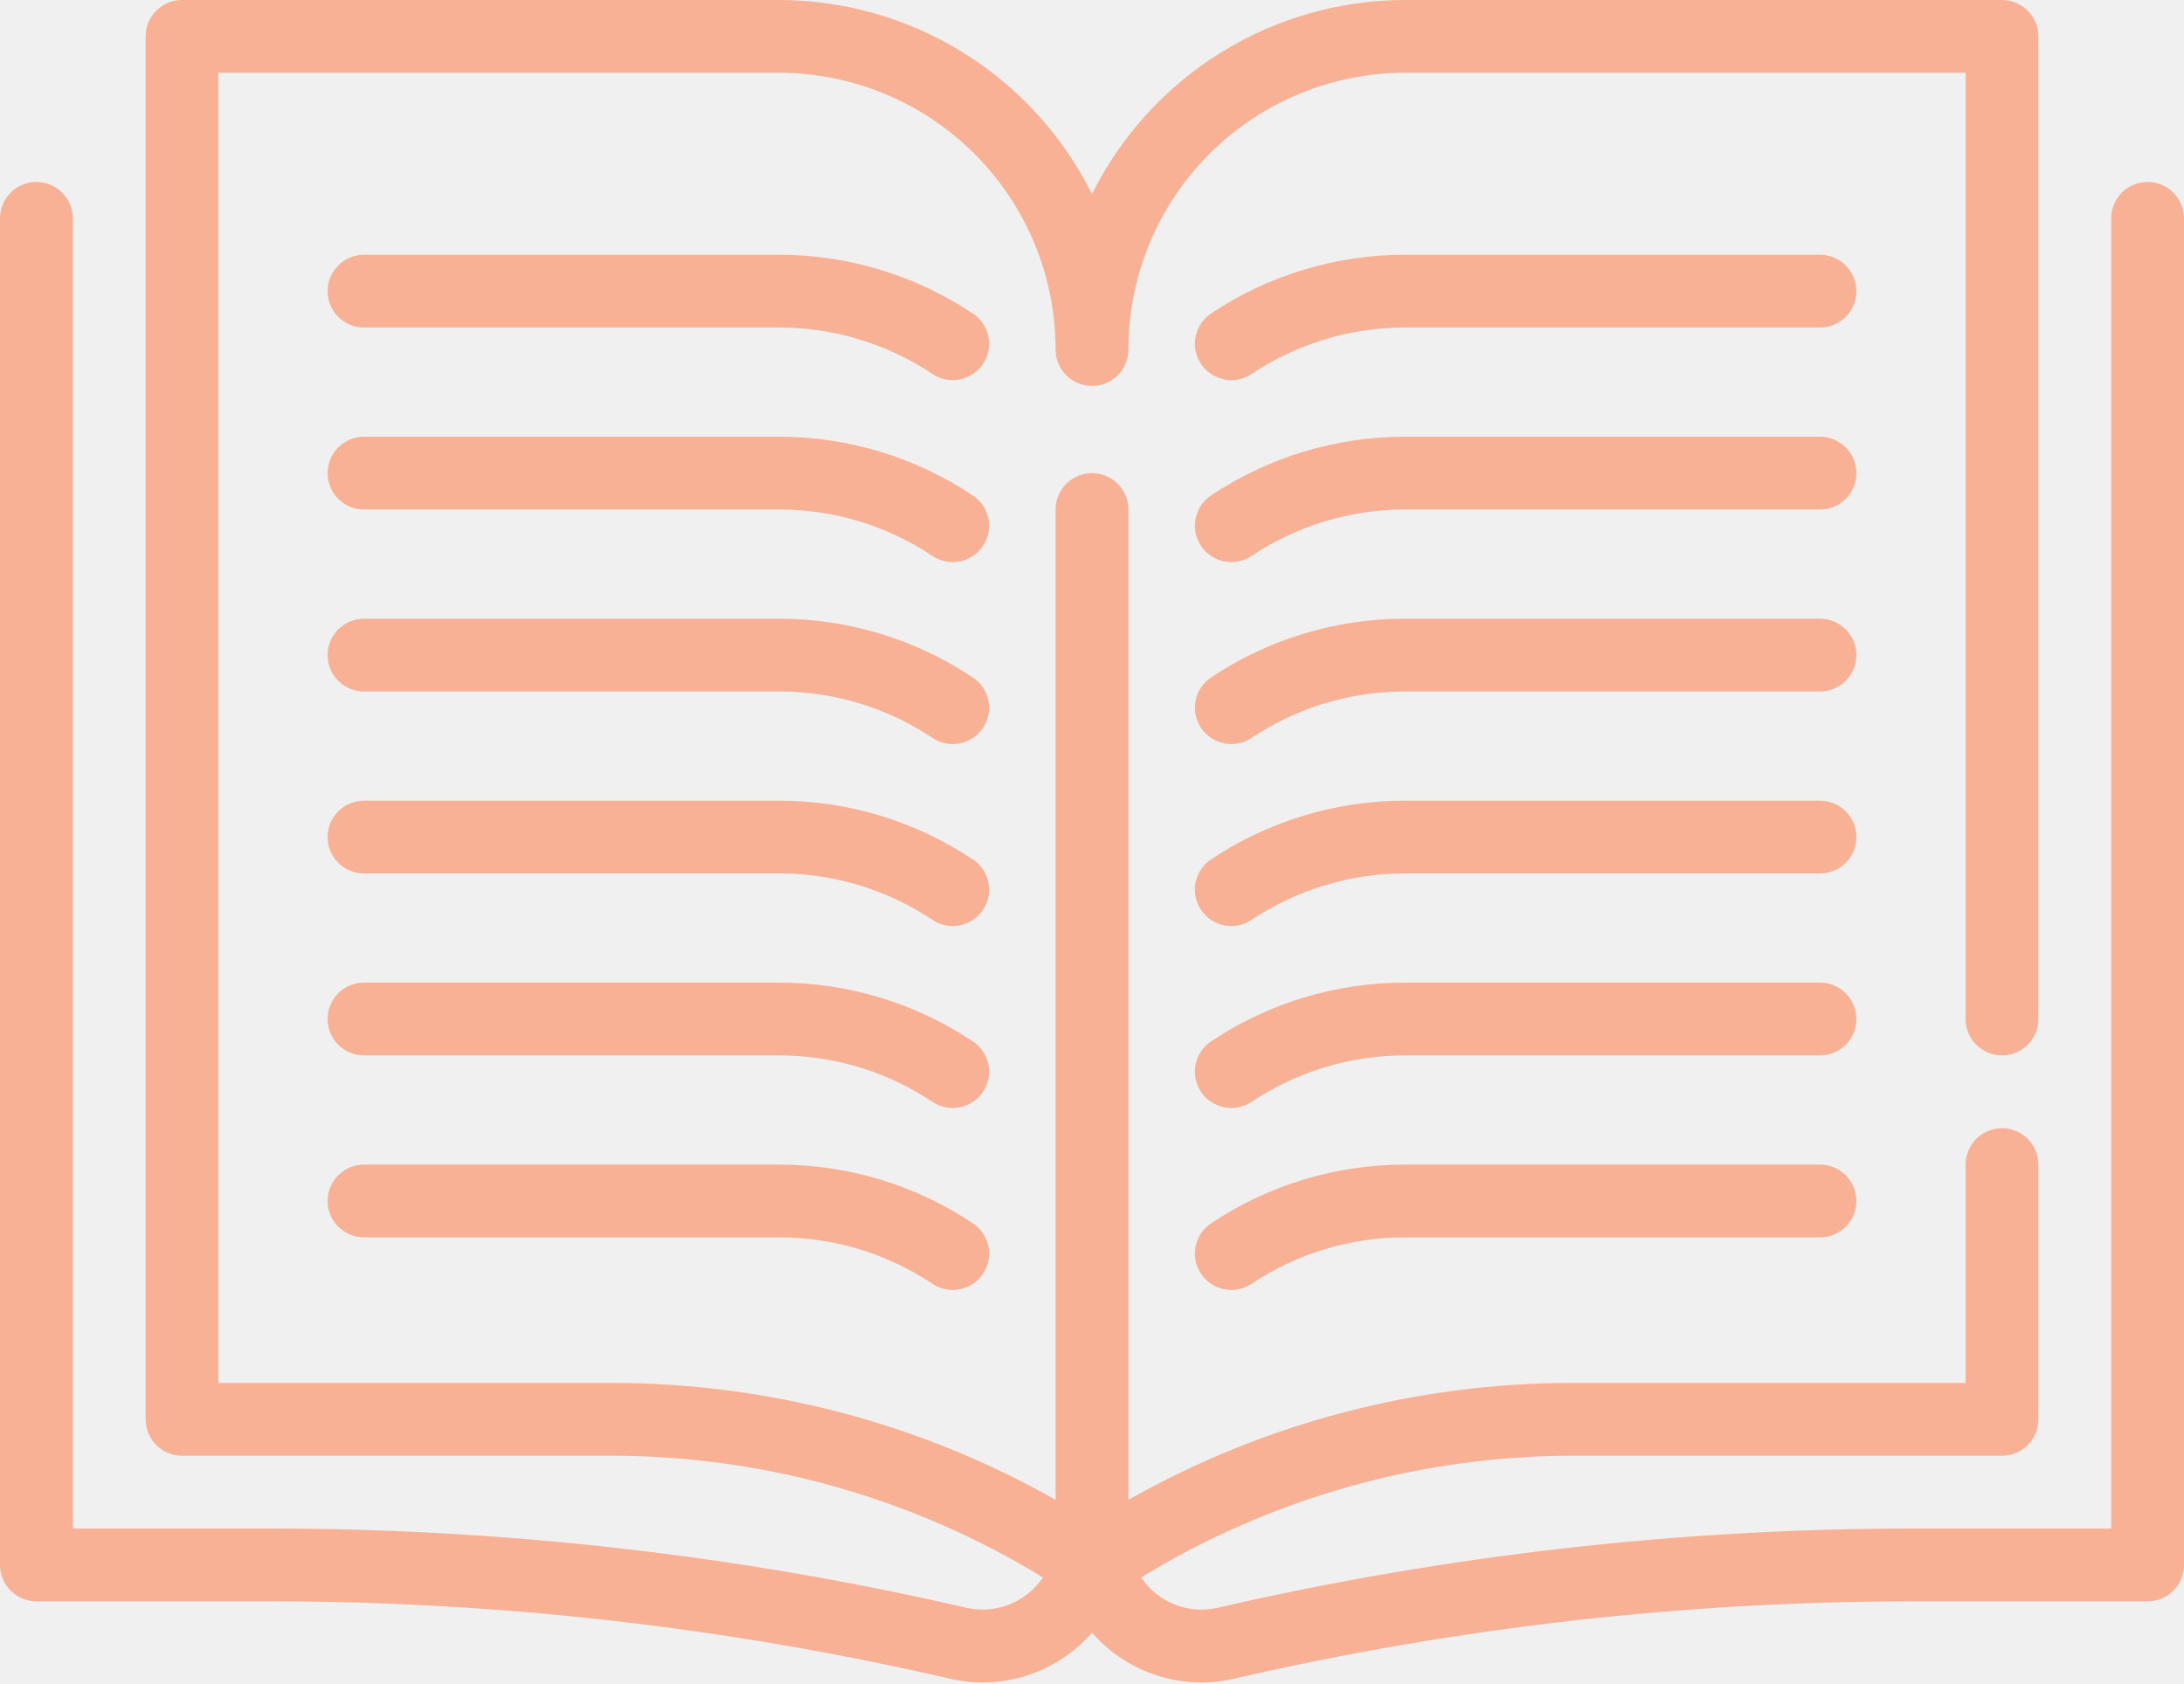
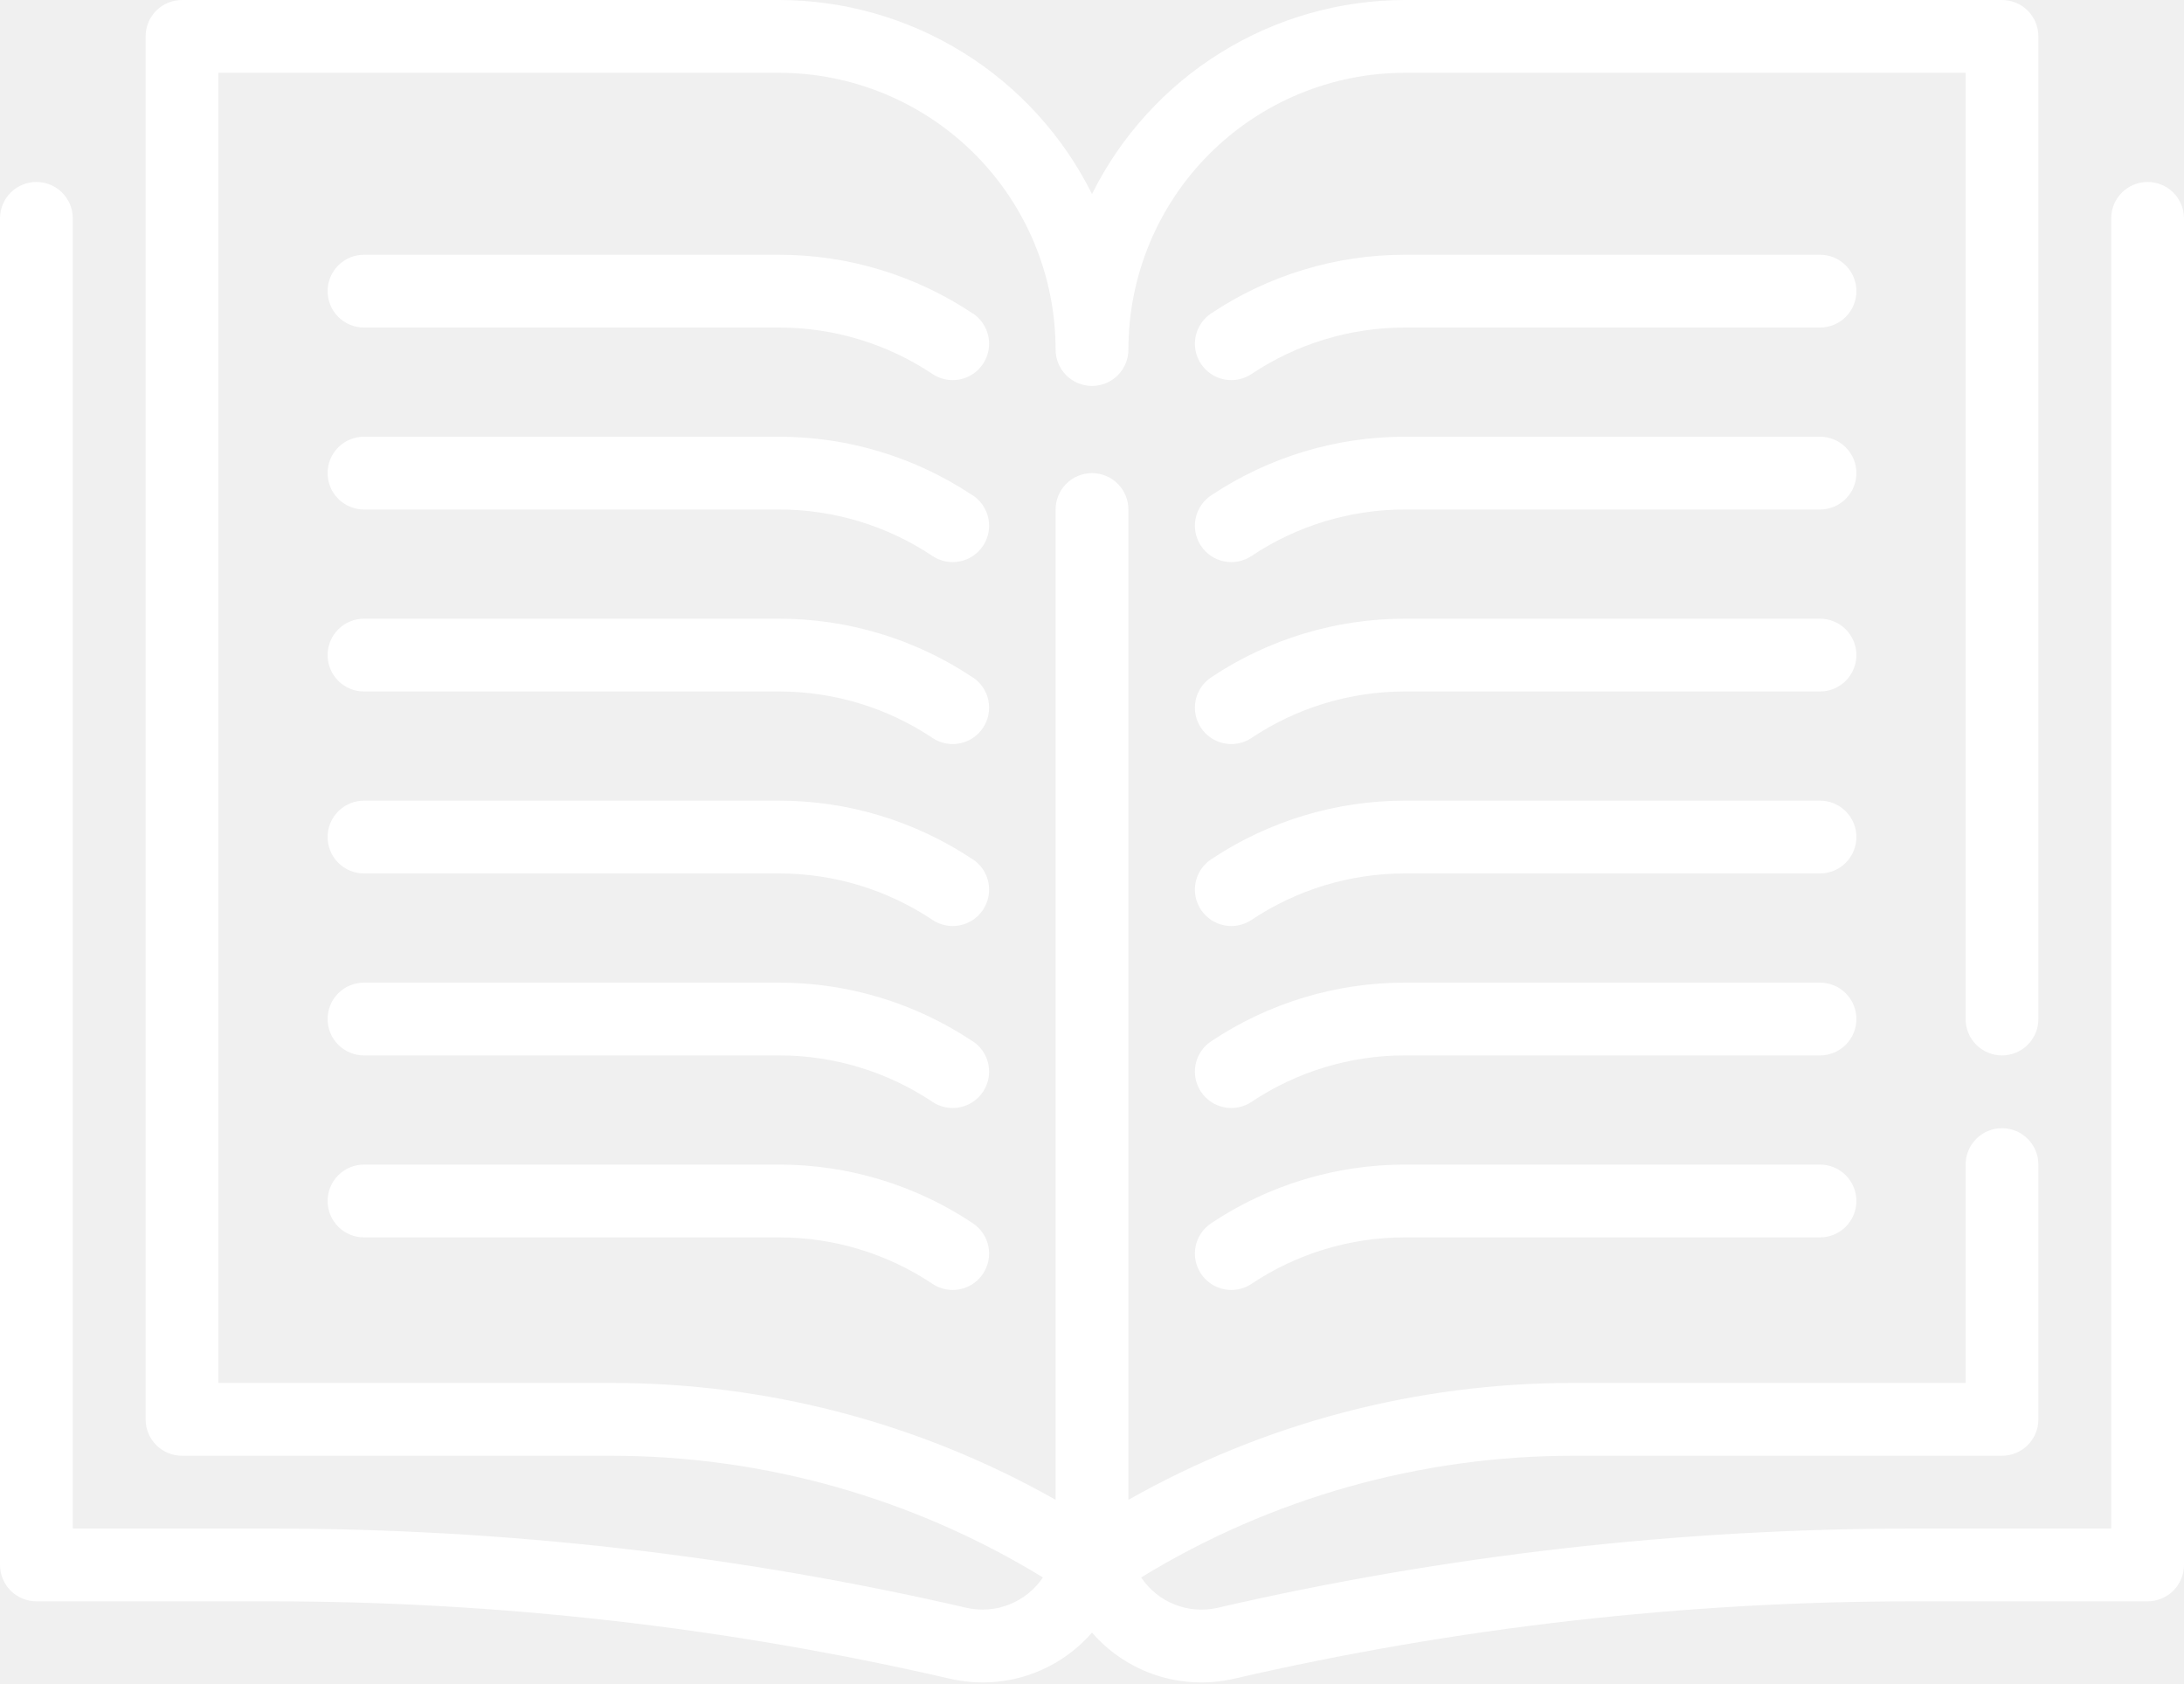
<svg xmlns="http://www.w3.org/2000/svg" width="480" height="370" viewBox="0 0 480 370" fill="none">
-   <path d="M472 40C469.878 40 467.843 40.843 466.343 42.343C464.843 43.843 464 45.878 464 48V336H420.56C369.078 336.005 317.764 341.85 267.6 353.424C264.453 354.144 261.162 353.892 258.162 352.7C255.163 351.509 252.595 349.435 250.8 346.752C279.363 329.268 312.199 320.01 345.688 320H440C442.122 320 444.157 319.157 445.657 317.657C447.157 316.157 448 314.122 448 312V256C448 253.878 447.157 251.843 445.657 250.343C444.157 248.843 442.122 248 440 248C437.878 248 435.843 248.843 434.343 250.343C432.843 251.843 432 253.878 432 256V304H345.688C311.45 303.968 277.79 312.822 248 329.696V112C248 109.878 247.157 107.843 245.657 106.343C244.157 104.843 242.122 104 240 104C237.878 104 235.843 104.843 234.343 106.343C232.843 107.843 232 109.878 232 112V329.688C202.209 312.815 168.549 303.964 134.312 304H48V16H171.2C187.329 16.011 202.793 22.425 214.195 33.834C225.596 45.242 232 60.711 232 76.84C232 78.962 232.843 80.997 234.343 82.497C235.843 83.997 237.878 84.84 240 84.84C242.122 84.84 244.157 83.997 245.657 82.497C247.157 80.997 248 78.962 248 76.84C248 60.711 254.404 45.242 265.805 33.834C277.207 22.425 292.671 16.011 308.8 16H432V224C432 226.122 432.843 228.157 434.343 229.657C435.843 231.157 437.878 232 440 232C442.122 232 444.157 231.157 445.657 229.657C447.157 228.157 448 226.122 448 224V8C448 5.878 447.157 3.843 445.657 2.343C444.157 0.843 442.122 0 440 0H308.8C294.5 0.011 280.487 4.008 268.333 11.543C256.18 19.078 246.368 29.852 240 42.656C233.632 29.852 223.82 19.078 211.667 11.543C199.513 4.008 185.5 0.011 171.2 0H40C37.878 0 35.843 0.843 34.343 2.343C32.843 3.843 32 5.878 32 8V312C32 314.122 32.843 316.157 34.343 317.657C35.843 319.157 37.878 320 40 320H134.312C167.807 320.007 200.649 329.265 229.216 346.752C227.415 349.428 224.847 351.497 221.848 352.688C218.85 353.878 215.562 354.135 212.416 353.424C162.247 341.848 110.927 336.003 59.44 336H16V48C16 45.878 15.157 43.843 13.657 42.343C12.157 40.843 10.122 40 8 40C5.878 40 3.843 40.843 2.343 42.343C0.843 43.843 0 45.878 0 48V344C0 346.122 0.843 348.157 2.343 349.657C3.843 351.157 5.878 352 8 352H59.44C109.71 352.008 159.817 357.716 208.8 369.016C214.432 370.316 220.311 370.059 225.807 368.272C231.304 366.485 236.21 363.235 240 358.872C243.789 363.237 248.695 366.487 254.192 368.274C259.689 370.062 265.569 370.318 271.2 369.016C320.184 357.718 370.29 352.01 420.56 352H472C474.122 352 476.157 351.157 477.657 349.657C479.157 348.157 480 346.122 480 344V48C480 45.878 479.157 43.843 477.657 42.343C476.157 40.843 474.122 40 472 40Z" fill="#F8B195" />
-   <path d="M213.784 68.904C201.178 60.486 186.359 55.995 171.2 56H80C77.878 56 75.843 56.843 74.343 58.343C72.843 59.843 72 61.878 72 64C72 66.122 72.843 68.157 74.343 69.657C75.843 71.157 77.878 72 80 72H171.2C183.212 71.986 194.957 75.542 204.944 82.216C206.709 83.394 208.87 83.822 210.951 83.406C213.032 82.99 214.862 81.765 216.04 80C217.218 78.235 217.646 76.074 217.23 73.993C216.814 71.912 215.589 70.082 213.824 68.904H213.784Z" fill="#F8B195" />
-   <path d="M400 56H308.8C293.628 55.988 278.794 60.479 266.176 68.904C265.302 69.487 264.551 70.237 263.967 71.11C263.382 71.983 262.976 72.963 262.77 73.993C262.564 75.023 262.563 76.084 262.768 77.115C262.972 78.146 263.377 79.126 263.96 80C264.543 80.874 265.293 81.625 266.166 82.209C267.039 82.794 268.019 83.2 269.049 83.406C270.079 83.612 271.14 83.613 272.171 83.409C273.202 83.204 274.182 82.799 275.056 82.216C285.044 75.544 296.789 71.989 308.8 72H400C402.122 72 404.157 71.157 405.657 69.657C407.157 68.157 408 66.122 408 64C408 61.878 407.157 59.843 405.657 58.343C404.157 56.843 402.122 56 400 56Z" fill="#F8B195" />
-   <path d="M213.784 108.904C201.178 100.486 186.359 95.995 171.2 96H80C77.878 96 75.843 96.843 74.343 98.343C72.843 99.843 72 101.878 72 104C72 106.122 72.843 108.157 74.343 109.657C75.843 111.157 77.878 112 80 112H171.2C183.212 111.986 194.957 115.542 204.944 122.216C206.709 123.394 208.87 123.822 210.951 123.406C213.032 122.99 214.862 121.765 216.04 120C217.218 118.235 217.646 116.074 217.23 113.993C216.814 111.912 215.589 110.082 213.824 108.904H213.784Z" fill="#F8B195" />
-   <path d="M400 96H308.8C293.628 95.988 278.794 100.479 266.176 108.904C265.302 109.487 264.551 110.237 263.967 111.11C263.382 111.983 262.976 112.963 262.77 113.993C262.564 115.023 262.563 116.084 262.768 117.115C262.972 118.146 263.377 119.126 263.96 120C264.543 120.874 265.293 121.625 266.166 122.209C267.039 122.794 268.019 123.2 269.049 123.406C270.079 123.612 271.14 123.613 272.171 123.408C273.202 123.204 274.182 122.799 275.056 122.216C285.044 115.544 296.789 111.989 308.8 112H400C402.122 112 404.157 111.157 405.657 109.657C407.157 108.157 408 106.122 408 104C408 101.878 407.157 99.844 405.657 98.343C404.157 96.843 402.122 96 400 96Z" fill="#F8B195" />
-   <path d="M213.784 148.904C201.178 140.486 186.359 135.995 171.2 136H80C77.878 136 75.843 136.843 74.343 138.343C72.843 139.843 72 141.878 72 144C72 146.122 72.843 148.157 74.343 149.657C75.843 151.157 77.878 152 80 152H171.2C183.212 151.986 194.957 155.542 204.944 162.216C206.709 163.394 208.87 163.822 210.951 163.406C213.032 162.99 214.862 161.765 216.04 160C217.218 158.235 217.646 156.074 217.23 153.993C216.814 151.912 215.589 150.082 213.824 148.904H213.784Z" fill="#F8B195" />
-   <path d="M400 136H308.8C293.628 135.988 278.794 140.479 266.176 148.904C265.302 149.487 264.551 150.237 263.967 151.11C263.382 151.983 262.976 152.963 262.77 153.993C262.564 155.023 262.563 156.084 262.768 157.115C262.972 158.146 263.377 159.126 263.96 160C264.543 160.874 265.293 161.625 266.166 162.209C267.039 162.794 268.019 163.2 269.049 163.406C270.079 163.612 271.14 163.613 272.171 163.408C273.202 163.204 274.182 162.799 275.056 162.216C285.044 155.544 296.789 151.989 308.8 152H400C402.122 152 404.157 151.157 405.657 149.657C407.157 148.157 408 146.122 408 144C408 141.878 407.157 139.843 405.657 138.343C404.157 136.843 402.122 136 400 136Z" fill="#F8B195" />
-   <path d="M213.784 188.904C201.178 180.486 186.359 175.995 171.2 176H80C77.878 176 75.843 176.843 74.343 178.343C72.843 179.843 72 181.878 72 184C72 186.122 72.843 188.157 74.343 189.657C75.843 191.157 77.878 192 80 192H171.2C183.212 191.986 194.957 195.542 204.944 202.216C205.818 202.799 206.798 203.204 207.829 203.408C208.86 203.613 209.921 203.612 210.951 203.406C211.981 203.2 212.961 202.794 213.834 202.209C214.707 201.625 215.457 200.874 216.04 200C216.623 199.126 217.028 198.146 217.232 197.115C217.437 196.084 217.436 195.023 217.23 193.993C217.024 192.963 216.618 191.983 216.033 191.11C215.449 190.237 214.698 189.487 213.824 188.904H213.784Z" fill="#F8B195" />
-   <path d="M400 176H308.8C293.628 175.988 278.794 180.479 266.176 188.904C264.411 190.082 263.186 191.912 262.77 193.993C262.354 196.074 262.782 198.235 263.96 200C265.138 201.765 266.968 202.991 269.049 203.406C271.13 203.822 273.291 203.394 275.056 202.216C285.044 195.544 296.789 191.989 308.8 192H400C402.122 192 404.157 191.157 405.657 189.657C407.157 188.157 408 186.122 408 184C408 181.878 407.157 179.843 405.657 178.343C404.157 176.843 402.122 176 400 176Z" fill="#F8B195" />
-   <path d="M213.784 228.904C201.178 220.486 186.359 215.995 171.2 216H80C77.878 216 75.843 216.843 74.343 218.343C72.843 219.843 72 221.878 72 224C72 226.122 72.843 228.157 74.343 229.657C75.843 231.157 77.878 232 80 232H171.2C183.212 231.986 194.957 235.542 204.944 242.216C206.709 243.394 208.87 243.822 210.951 243.406C213.032 242.99 214.862 241.765 216.04 240C217.218 238.235 217.646 236.074 217.23 233.993C216.814 231.912 215.589 230.082 213.824 228.904H213.784Z" fill="#F8B195" />
-   <path d="M400 216H308.8C293.628 215.988 278.794 220.479 266.176 228.904C265.302 229.487 264.551 230.237 263.967 231.11C263.382 231.983 262.976 232.963 262.77 233.993C262.564 235.023 262.563 236.084 262.768 237.115C262.972 238.146 263.377 239.126 263.96 240C265.138 241.765 266.968 242.991 269.049 243.406C270.079 243.612 271.14 243.613 272.171 243.408C273.202 243.204 274.182 242.799 275.056 242.216C285.044 235.544 296.789 231.989 308.8 232H400C402.122 232 404.157 231.157 405.657 229.657C407.157 228.157 408 226.122 408 224C408 221.878 407.157 219.843 405.657 218.343C404.157 216.843 402.122 216 400 216Z" fill="#F8B195" />
-   <path d="M171.2 256H80C77.878 256 75.843 256.843 74.343 258.343C72.843 259.843 72 261.878 72 264C72 266.122 72.843 268.157 74.343 269.657C75.843 271.157 77.878 272 80 272H171.2C183.212 271.986 194.957 275.542 204.944 282.216C205.818 282.799 206.798 283.204 207.829 283.408C208.86 283.613 209.921 283.612 210.951 283.406C211.981 283.2 212.961 282.794 213.834 282.209C214.707 281.625 215.457 280.874 216.04 280C216.623 279.126 217.028 278.146 217.232 277.115C217.437 276.084 217.436 275.023 217.23 273.993C217.024 272.963 216.618 271.983 216.033 271.11C215.449 270.237 214.698 269.487 213.824 268.904C201.207 260.478 186.372 255.987 171.2 256V256Z" fill="#F8B195" />
-   <path d="M400 256H308.8C293.628 255.988 278.794 260.479 266.176 268.904C265.302 269.487 264.551 270.237 263.967 271.11C263.382 271.983 262.976 272.963 262.77 273.993C262.564 275.023 262.563 276.084 262.768 277.115C262.972 278.146 263.377 279.126 263.96 280C264.543 280.874 265.293 281.625 266.166 282.209C267.039 282.794 268.019 283.2 269.049 283.406C270.079 283.612 271.14 283.613 272.171 283.408C273.202 283.204 274.182 282.799 275.056 282.216C285.044 275.544 296.789 271.989 308.8 272H400C402.122 272 404.157 271.157 405.657 269.657C407.157 268.157 408 266.122 408 264C408 261.878 407.157 259.843 405.657 258.343C404.157 256.843 402.122 256 400 256Z" fill="#F8B195" />
+   <path d="M472 40C469.878 40 467.843 40.843 466.343 42.343C464.843 43.843 464 45.878 464 48V336H420.56C369.078 336.005 317.764 341.85 267.6 353.424C264.453 354.144 261.162 353.892 258.162 352.7C255.163 351.509 252.595 349.435 250.8 346.752C279.363 329.268 312.199 320.01 345.688 320H440C442.122 320 444.157 319.157 445.657 317.657C447.157 316.157 448 314.122 448 312V256C448 253.878 447.157 251.843 445.657 250.343C444.157 248.843 442.122 248 440 248C437.878 248 435.843 248.843 434.343 250.343C432.843 251.843 432 253.878 432 256V304H345.688C311.45 303.968 277.79 312.822 248 329.696V112C248 109.878 247.157 107.843 245.657 106.343C244.157 104.843 242.122 104 240 104C237.878 104 235.843 104.843 234.343 106.343C232.843 107.843 232 109.878 232 112V329.688C202.209 312.815 168.549 303.964 134.312 304H48V16H171.2C187.329 16.011 202.793 22.425 214.195 33.834C225.596 45.242 232 60.711 232 76.84C232 78.962 232.843 80.997 234.343 82.497C235.843 83.997 237.878 84.84 240 84.84C242.122 84.84 244.157 83.997 245.657 82.497C247.157 80.997 248 78.962 248 76.84C248 60.711 254.404 45.242 265.805 33.834C277.207 22.425 292.671 16.011 308.8 16H432V224C432 226.122 432.843 228.157 434.343 229.657C435.843 231.157 437.878 232 440 232C442.122 232 444.157 231.157 445.657 229.657C447.157 228.157 448 226.122 448 224V8C448 5.878 447.157 3.843 445.657 2.343C444.157 0.843 442.122 0 440 0H308.8C294.5 0.011 280.487 4.008 268.333 11.543C256.18 19.078 246.368 29.852 240 42.656C233.632 29.852 223.82 19.078 211.667 11.543C199.513 4.008 185.5 0.011 171.2 0H40C37.878 0 35.843 0.843 34.343 2.343C32.843 3.843 32 5.878 32 8V312C32 314.122 32.843 316.157 34.343 317.657C35.843 319.157 37.878 320 40 320H134.312C167.807 320.007 200.649 329.265 229.216 346.752C227.415 349.428 224.847 351.497 221.848 352.688C218.85 353.878 215.562 354.135 212.416 353.424C162.247 341.848 110.927 336.003 59.44 336H16V48C16 45.878 15.157 43.843 13.657 42.343C12.157 40.843 10.122 40 8 40C5.878 40 3.843 40.843 2.343 42.343C0.843 43.843 0 45.878 0 48V344C0 346.122 0.843 348.157 2.343 349.657C3.843 351.157 5.878 352 8 352H59.44C109.71 352.008 159.817 357.716 208.8 369.016C214.432 370.316 220.311 370.059 225.807 368.272C231.304 366.485 236.21 363.235 240 358.872C243.789 363.237 248.695 366.487 254.192 368.274C259.689 370.061 265.569 370.318 271.2 369.016C320.184 357.718 370.29 352.01 420.56 352H472C474.122 352 476.157 351.157 477.657 349.657C479.157 348.157 480 346.122 480 344V48C480 45.878 479.157 43.843 477.657 42.343C476.157 40.843 474.122 40 472 40Z" fill="white" />
+   <path d="M213.784 68.904C201.178 60.486 186.359 55.995 171.2 56H80C77.878 56 75.843 56.843 74.343 58.343C72.843 59.843 72 61.878 72 64C72 66.122 72.843 68.157 74.343 69.657C75.843 71.157 77.878 72 80 72H171.2C183.212 71.986 194.957 75.542 204.944 82.216C206.709 83.394 208.87 83.822 210.951 83.406C213.032 82.99 214.862 81.765 216.04 80C217.218 78.235 217.646 76.074 217.23 73.993C216.814 71.912 215.589 70.082 213.824 68.904H213.784Z" fill="white" />
+   <path d="M400 56H308.8C293.628 55.988 278.794 60.479 266.176 68.904C265.302 69.487 264.551 70.237 263.967 71.11C263.382 71.983 262.976 72.963 262.77 73.993C262.564 75.023 262.563 76.084 262.768 77.115C262.972 78.146 263.377 79.126 263.96 80C264.543 80.874 265.293 81.625 266.166 82.209C267.039 82.794 268.019 83.2 269.049 83.406C270.079 83.612 271.14 83.613 272.171 83.409C273.202 83.204 274.182 82.799 275.056 82.216C285.044 75.544 296.789 71.989 308.8 72H400C402.122 72 404.157 71.157 405.657 69.657C407.157 68.157 408 66.122 408 64C408 61.878 407.157 59.843 405.657 58.343C404.157 56.843 402.122 56 400 56Z" fill="white" />
+   <path d="M213.784 108.904C201.178 100.486 186.359 95.995 171.2 96H80C77.878 96 75.843 96.843 74.343 98.343C72.843 99.843 72 101.878 72 104C72 106.122 72.843 108.157 74.343 109.657C75.843 111.157 77.878 112 80 112H171.2C183.212 111.986 194.957 115.542 204.944 122.216C206.709 123.394 208.87 123.822 210.951 123.406C213.032 122.99 214.862 121.765 216.04 120C217.218 118.235 217.646 116.074 217.23 113.993C216.814 111.912 215.589 110.082 213.824 108.904H213.784Z" fill="white" />
+   <path d="M400 96H308.8C293.628 95.988 278.794 100.479 266.176 108.904C265.302 109.487 264.551 110.237 263.967 111.11C263.382 111.983 262.976 112.963 262.77 113.993C262.564 115.023 262.563 116.084 262.768 117.115C262.972 118.146 263.377 119.126 263.96 120C264.543 120.874 265.293 121.625 266.166 122.209C267.039 122.794 268.019 123.2 269.049 123.406C270.079 123.612 271.14 123.613 272.171 123.408C273.202 123.204 274.182 122.799 275.056 122.216C285.044 115.544 296.789 111.989 308.8 112H400C402.122 112 404.157 111.157 405.657 109.657C407.157 108.157 408 106.122 408 104C408 101.878 407.157 99.844 405.657 98.343C404.157 96.843 402.122 96 400 96Z" fill="white" />
+   <path d="M213.784 148.904C201.178 140.486 186.359 135.995 171.2 136H80C77.878 136 75.843 136.843 74.343 138.343C72.843 139.843 72 141.878 72 144C72 146.122 72.843 148.157 74.343 149.657C75.843 151.157 77.878 152 80 152H171.2C183.212 151.986 194.957 155.542 204.944 162.216C206.709 163.394 208.87 163.822 210.951 163.406C213.032 162.99 214.862 161.765 216.04 160C217.218 158.235 217.646 156.074 217.23 153.993C216.814 151.912 215.589 150.082 213.824 148.904H213.784Z" fill="white" />
+   <path d="M400 136H308.8C293.628 135.988 278.794 140.479 266.176 148.904C265.302 149.487 264.551 150.237 263.967 151.11C263.382 151.983 262.976 152.963 262.77 153.993C262.564 155.023 262.563 156.084 262.768 157.115C262.972 158.146 263.377 159.126 263.96 160C264.543 160.874 265.293 161.625 266.166 162.209C267.039 162.794 268.019 163.2 269.049 163.406C270.079 163.612 271.14 163.613 272.171 163.408C273.202 163.204 274.182 162.799 275.056 162.216C285.044 155.544 296.789 151.989 308.8 152H400C402.122 152 404.157 151.157 405.657 149.657C407.157 148.157 408 146.122 408 144C408 141.878 407.157 139.843 405.657 138.343C404.157 136.843 402.122 136 400 136Z" fill="white" />
+   <path d="M213.784 188.904C201.178 180.486 186.359 175.995 171.2 176H80C77.878 176 75.843 176.843 74.343 178.343C72.843 179.843 72 181.878 72 184C72 186.122 72.843 188.157 74.343 189.657C75.843 191.157 77.878 192 80 192H171.2C183.212 191.986 194.957 195.542 204.944 202.216C205.818 202.799 206.798 203.204 207.829 203.408C208.86 203.613 209.921 203.612 210.951 203.406C211.981 203.2 212.961 202.794 213.834 202.209C214.707 201.625 215.457 200.874 216.04 200C216.623 199.126 217.028 198.146 217.232 197.115C217.437 196.084 217.436 195.023 217.23 193.993C217.024 192.963 216.618 191.983 216.033 191.11C215.449 190.237 214.698 189.487 213.824 188.904H213.784Z" fill="white" />
+   <path d="M400 176H308.8C293.628 175.988 278.794 180.479 266.176 188.904C264.411 190.082 263.186 191.912 262.77 193.993C262.354 196.074 262.782 198.235 263.96 200C265.138 201.765 266.968 202.991 269.049 203.406C271.13 203.822 273.291 203.394 275.056 202.216C285.044 195.544 296.789 191.989 308.8 192H400C402.122 192 404.157 191.157 405.657 189.657C407.157 188.157 408 186.122 408 184C408 181.878 407.157 179.843 405.657 178.343C404.157 176.843 402.122 176 400 176Z" fill="white" />
+   <path d="M213.784 228.904C201.178 220.486 186.359 215.995 171.2 216H80C77.878 216 75.843 216.843 74.343 218.343C72.843 219.843 72 221.878 72 224C72 226.122 72.843 228.157 74.343 229.657C75.843 231.157 77.878 232 80 232H171.2C183.212 231.986 194.957 235.542 204.944 242.216C206.709 243.394 208.87 243.822 210.951 243.406C213.032 242.99 214.862 241.765 216.04 240C217.218 238.235 217.646 236.074 217.23 233.993C216.814 231.912 215.589 230.082 213.824 228.904H213.784Z" fill="white" />
+   <path d="M400 216H308.8C293.628 215.988 278.794 220.479 266.176 228.904C265.302 229.487 264.551 230.237 263.967 231.11C263.382 231.983 262.976 232.963 262.77 233.993C262.564 235.023 262.563 236.084 262.768 237.115C262.972 238.146 263.377 239.126 263.96 240C265.138 241.765 266.968 242.991 269.049 243.406C270.079 243.612 271.14 243.613 272.171 243.408C273.202 243.204 274.182 242.799 275.056 242.216C285.044 235.544 296.789 231.989 308.8 232H400C402.122 232 404.157 231.157 405.657 229.657C407.157 228.157 408 226.122 408 224C408 221.878 407.157 219.843 405.657 218.343C404.157 216.843 402.122 216 400 216Z" fill="white" />
+   <path d="M171.2 256H80C77.878 256 75.843 256.843 74.343 258.343C72.843 259.843 72 261.878 72 264C72 266.122 72.843 268.157 74.343 269.657C75.843 271.157 77.878 272 80 272H171.2C183.212 271.986 194.957 275.542 204.944 282.216C205.818 282.799 206.798 283.204 207.829 283.408C208.86 283.613 209.921 283.612 210.951 283.406C211.981 283.2 212.961 282.794 213.834 282.209C214.707 281.625 215.457 280.874 216.04 280C216.623 279.126 217.028 278.146 217.232 277.115C217.437 276.084 217.436 275.023 217.23 273.993C217.024 272.963 216.618 271.983 216.033 271.11C215.449 270.237 214.698 269.487 213.824 268.904C201.207 260.478 186.372 255.987 171.2 256Z" fill="white" />
+   <path d="M400 256H308.8C293.628 255.988 278.794 260.479 266.176 268.904C265.302 269.487 264.551 270.237 263.967 271.11C263.382 271.983 262.976 272.963 262.77 273.993C262.564 275.023 262.563 276.084 262.768 277.115C262.972 278.146 263.377 279.126 263.96 280C264.543 280.874 265.293 281.625 266.166 282.209C267.039 282.794 268.019 283.2 269.049 283.406C270.079 283.612 271.14 283.613 272.171 283.408C273.202 283.204 274.182 282.799 275.056 282.216C285.044 275.544 296.789 271.989 308.8 272H400C402.122 272 404.157 271.157 405.657 269.657C407.157 268.157 408 266.122 408 264C408 261.878 407.157 259.843 405.657 258.343C404.157 256.843 402.122 256 400 256Z" fill="white" />
</svg>
